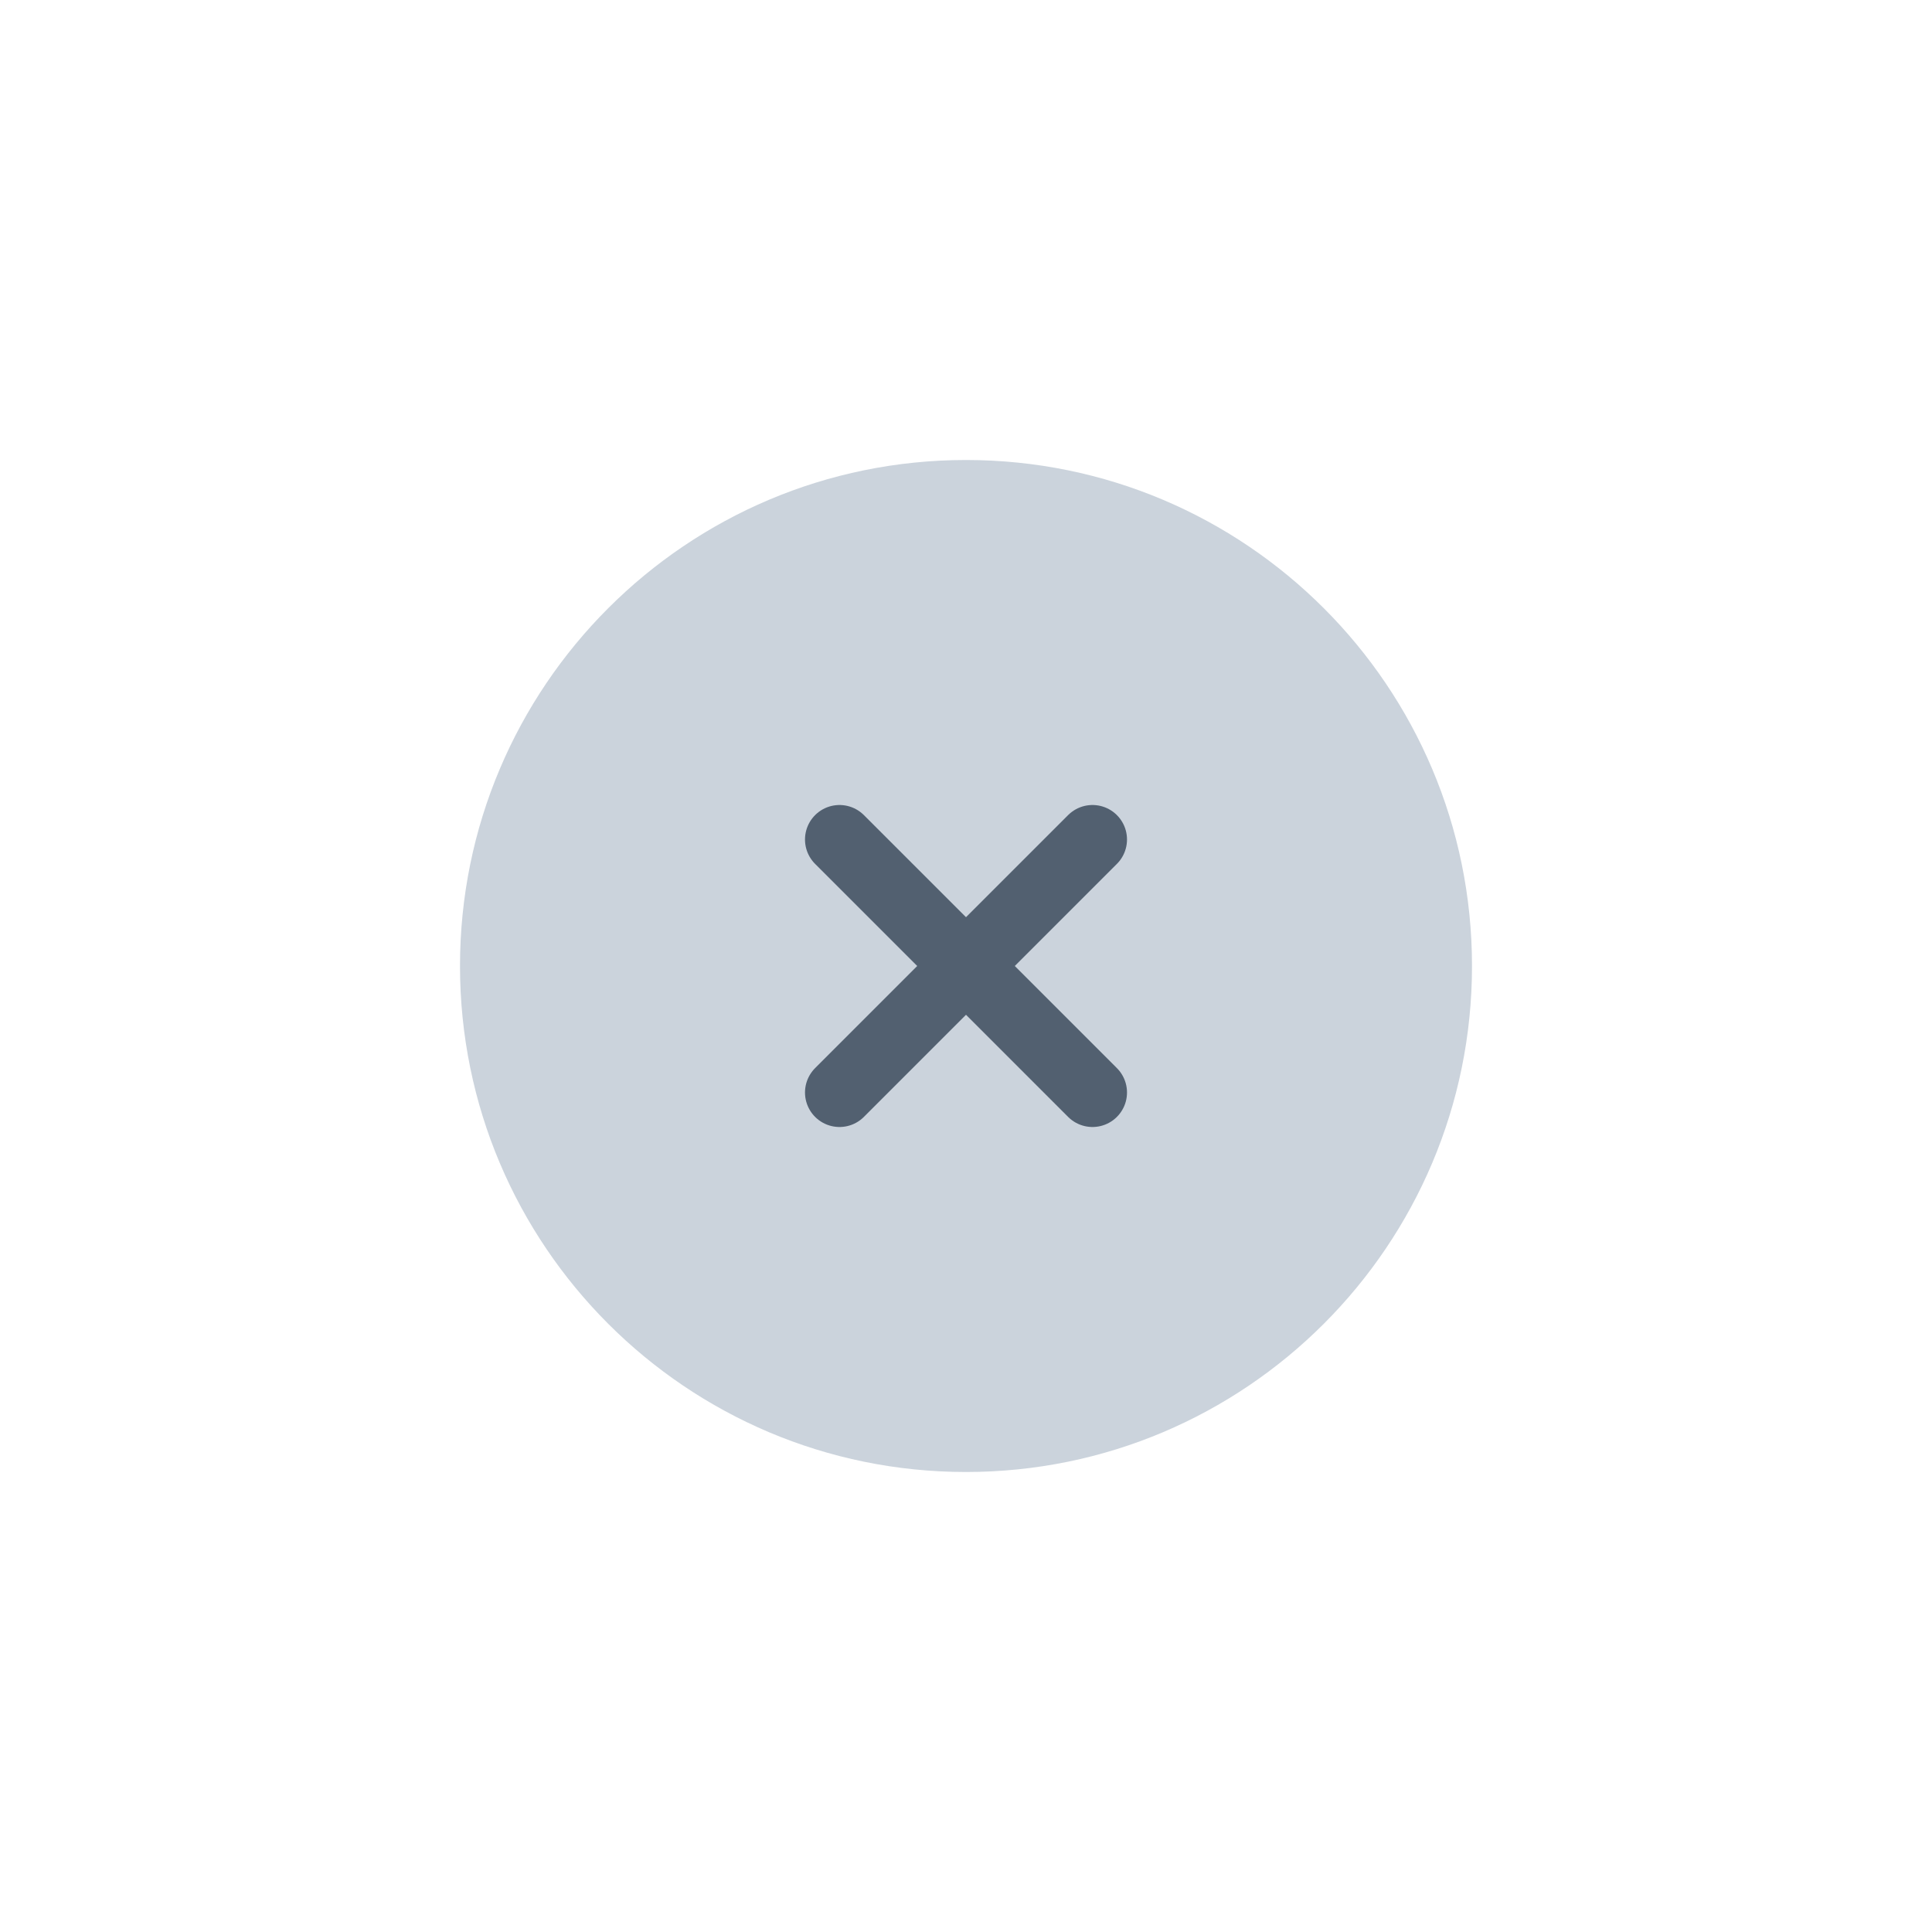
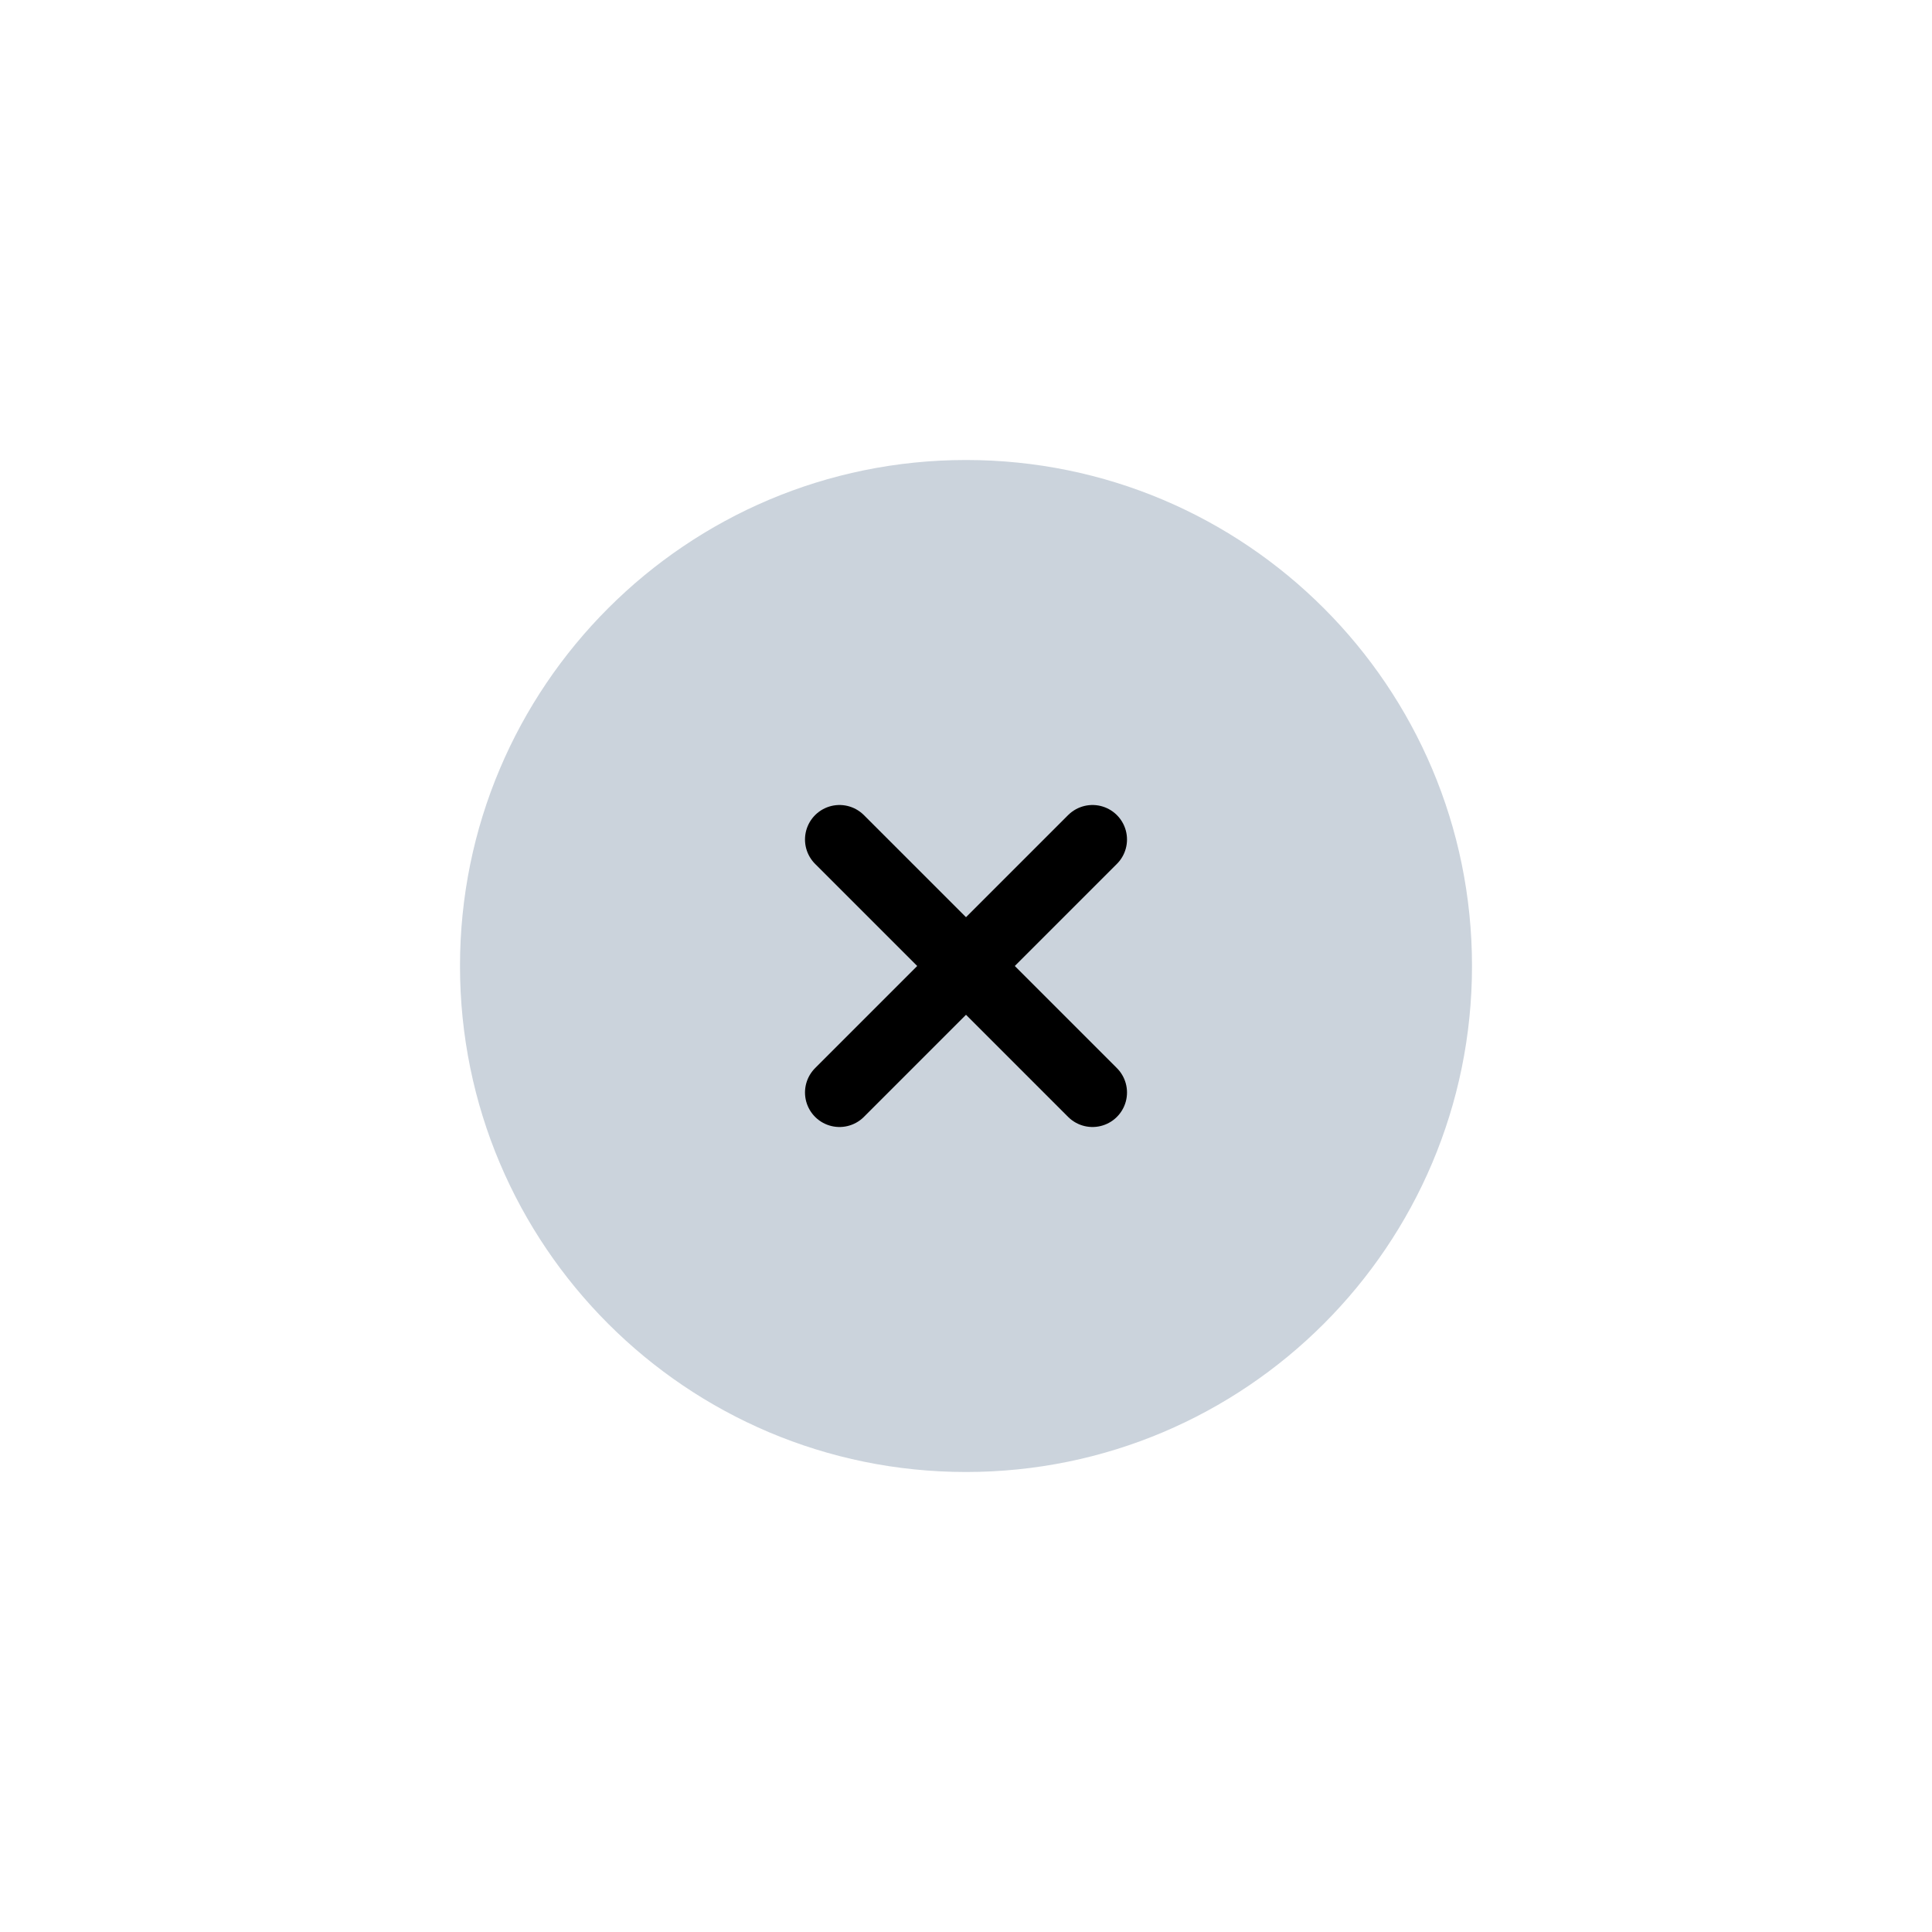
<svg xmlns="http://www.w3.org/2000/svg" width="42" height="42" viewBox="0 0 42 42" fill="none">
  <circle cx="21" cy="21" r="11" fill="#CBD3DC" />
-   <path d="M18.25 18.25L23.75 23.75" stroke="#526070" stroke-width="1.5" stroke-linecap="round" />
-   <path d="M23.75 18.25L18.25 23.75" stroke="#526070" stroke-width="1.5" stroke-linecap="round" />
+   <path d="M18.25 18.25L23.75 23.75" stroke="currentColor" stroke-width="1.5" stroke-linecap="round" />
+   <path d="M23.75 18.25L18.25 23.75" stroke="currentColor" stroke-width="1.5" stroke-linecap="round" />
</svg>
